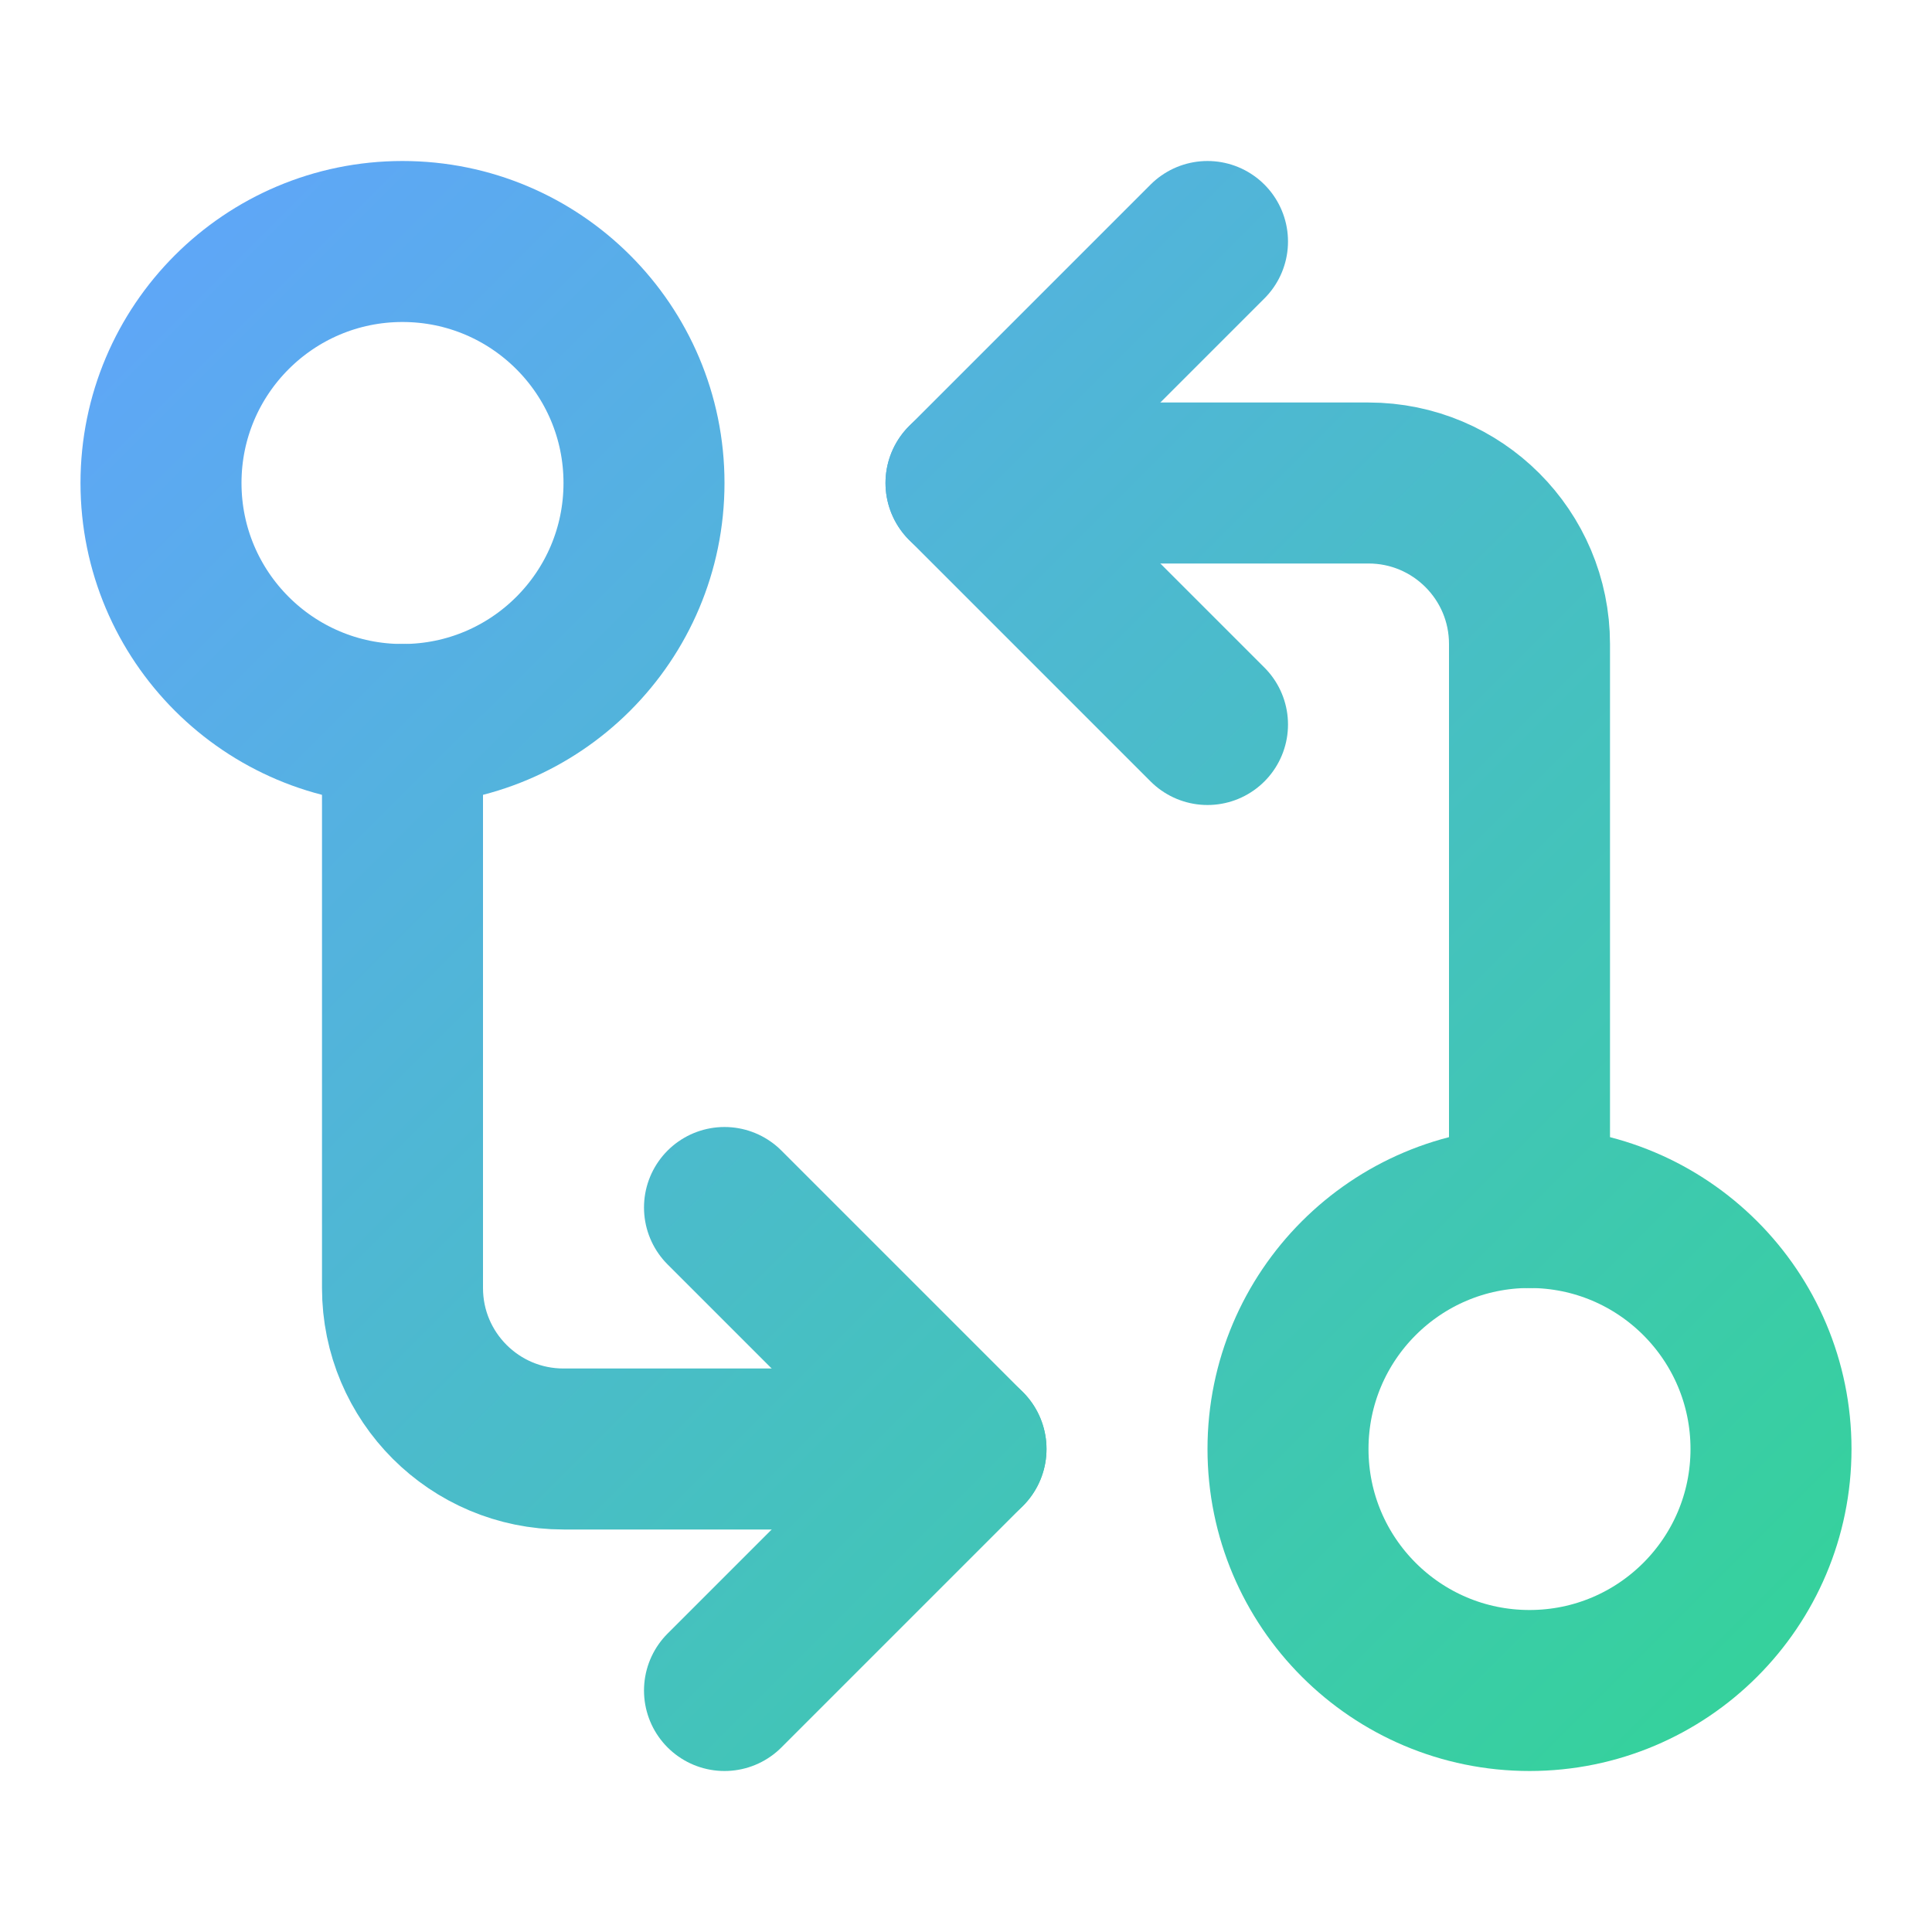
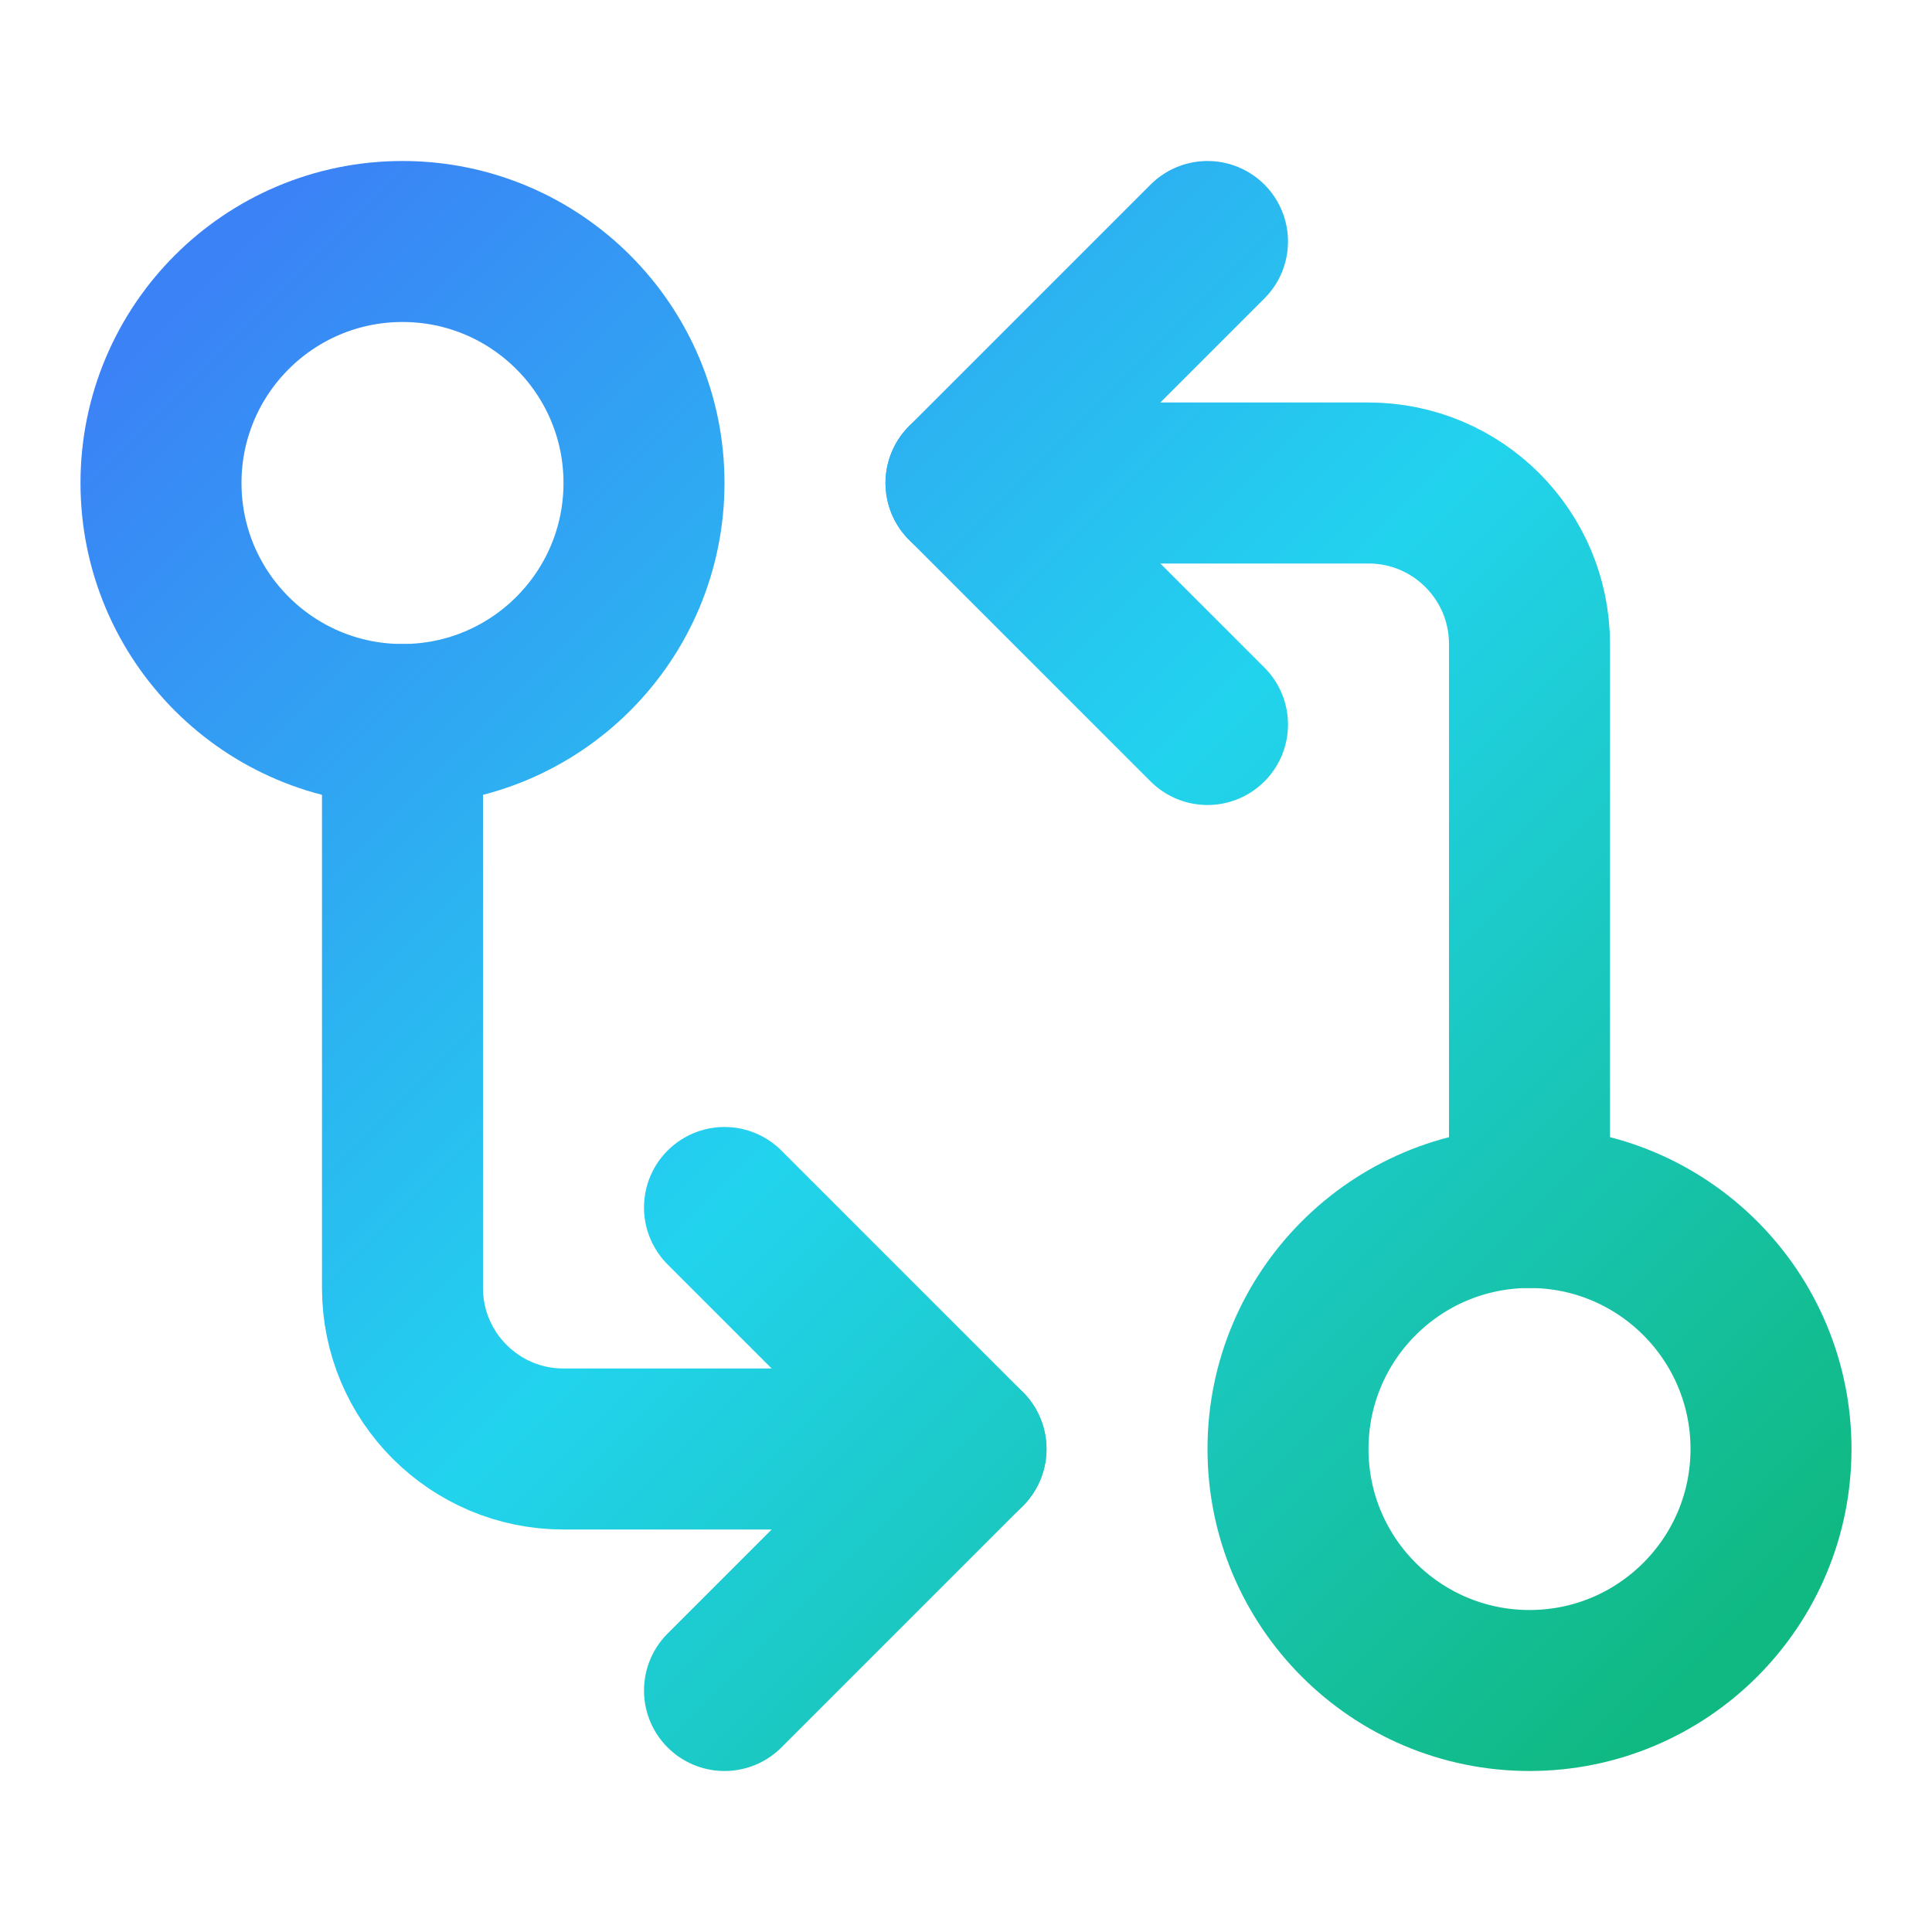
<svg xmlns="http://www.w3.org/2000/svg" class="lucide lucide-git-compare-arrows" width="24" height="24" viewBox="0 0 24 24" fill="none" stroke="url(#analytica)" stroke-width="2" stroke-linecap="round" stroke-linejoin="round">
  <defs>
-     <linearGradient id="analytica" gradientUnits="userSpaceOnUse" x1="2" y1="2" x2="22" y2="22">
-       <stop offset="0" stop-color="#60A5FA" />
-       <stop offset="1" stop-color="#34D399" />
+     <linearGradient id="analytica" gradientUnits="userSpaceOnUse" x1="3" y1="3" x2="21" y2="21">
+       <stop offset="0" stop-color="#3B82F6" />
+       <stop offset="0.5" stop-color="#22D3EE" />
+       <stop offset="1" stop-color="#10B981" />
    </linearGradient>
  </defs>
  <circle cx="5" cy="6" r="3" />
  <path d="M12 6h5a2 2 0 0 1 2 2v7" />
  <path d="m15 9-3-3 3-3" />
  <circle cx="19" cy="18" r="3" />
  <path d="M12 18H7a2 2 0 0 1-2-2V9" />
  <path d="m9 15 3 3-3 3" />
</svg>
